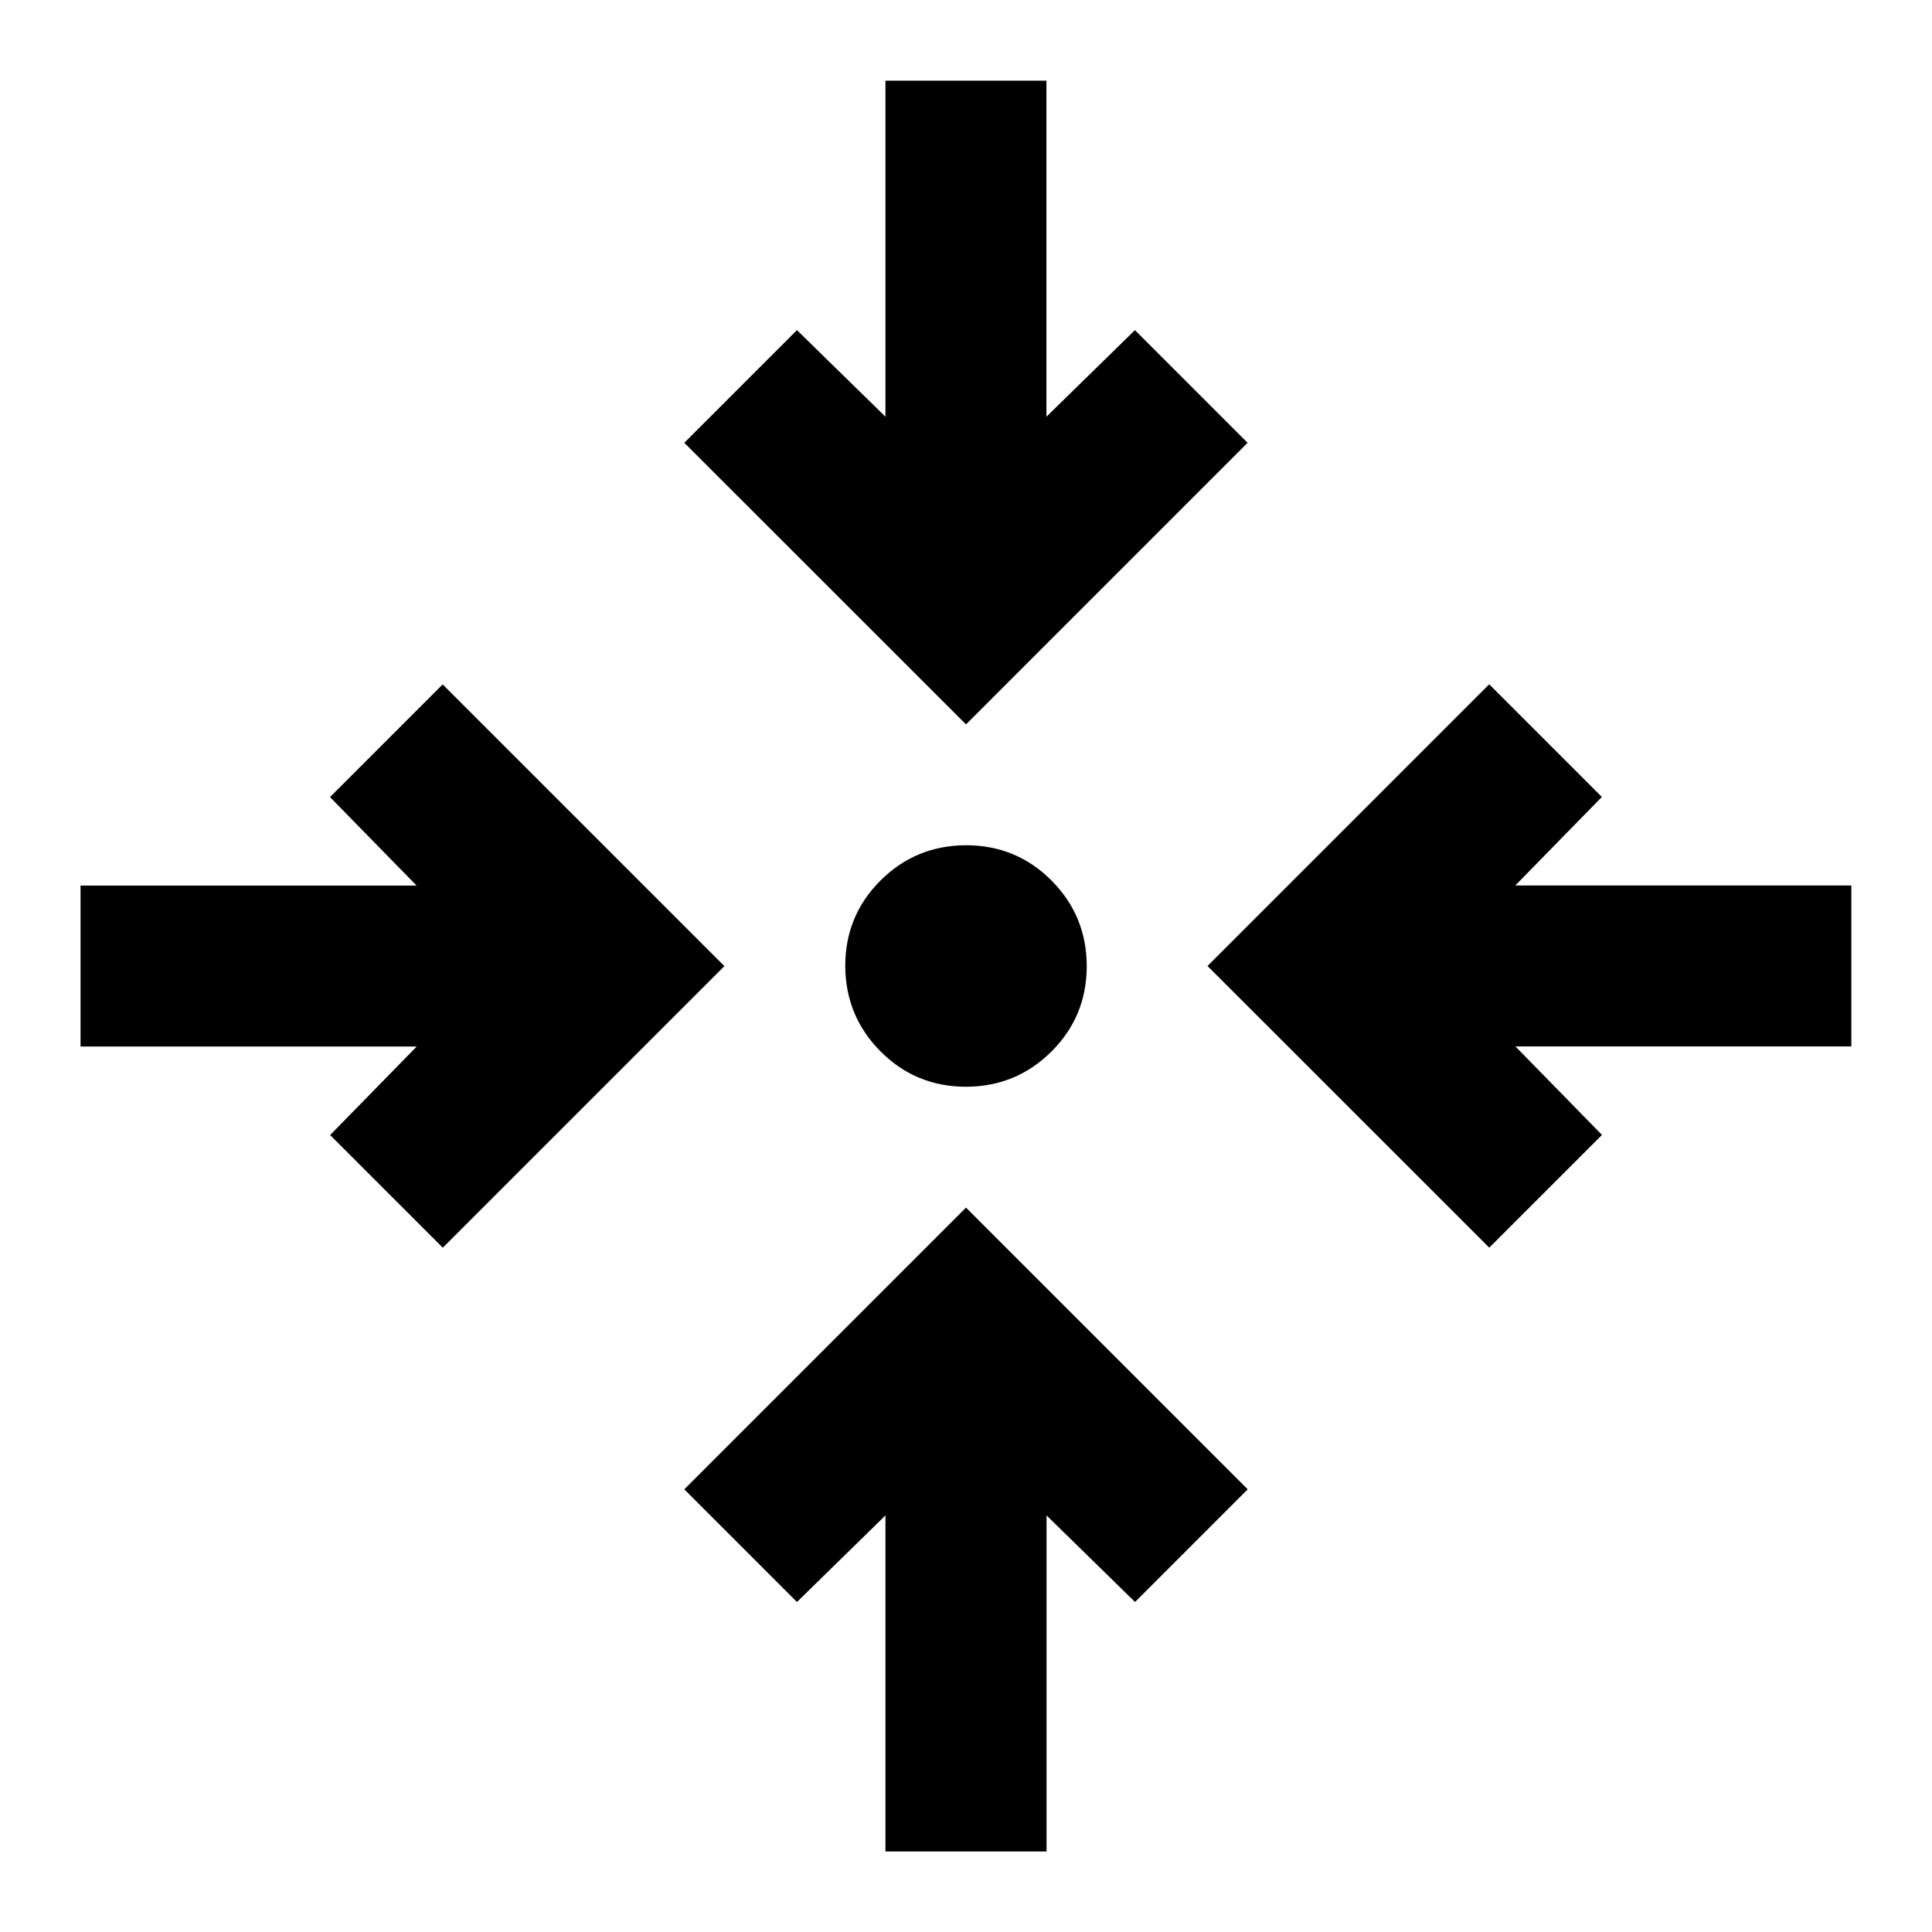
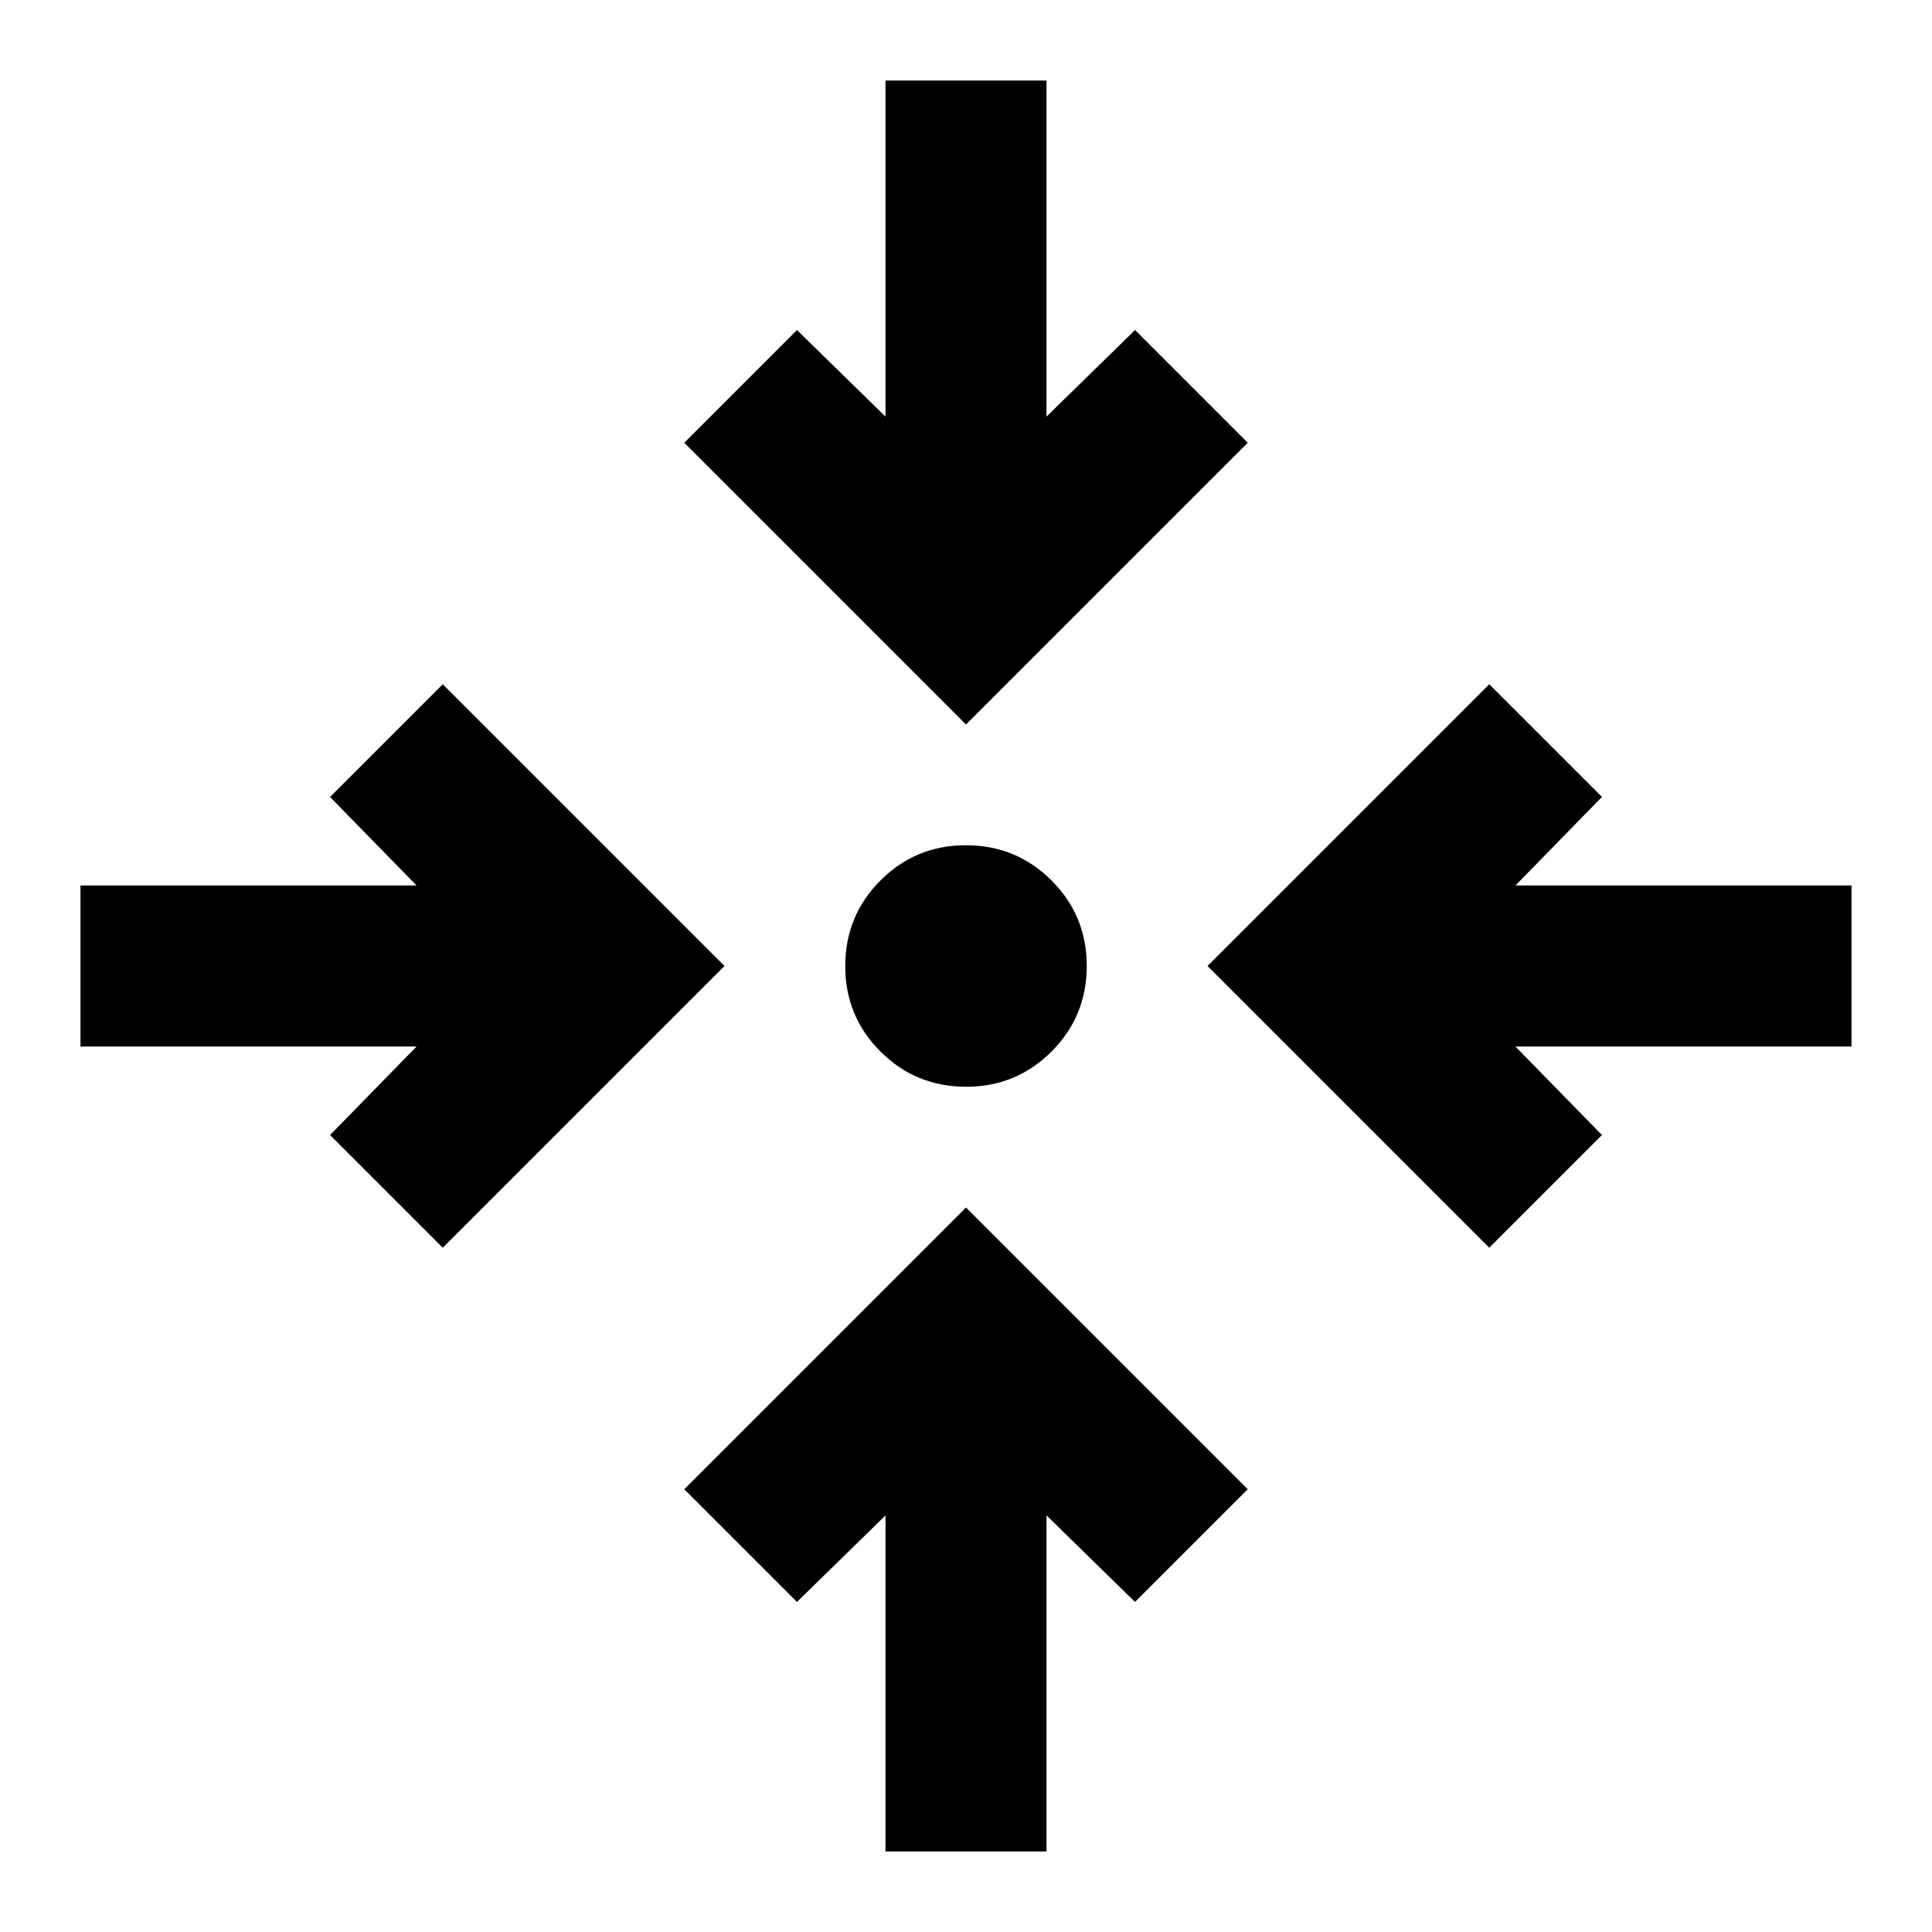
- <svg xmlns="http://www.w3.org/2000/svg" height="24px" viewBox="0 0 16 16" width="24px" fill="#000000" version="1.1" id="svg1">
+ <svg xmlns="http://www.w3.org/2000/svg" height="24px" viewBox="0 0 24 24" width="24px" fill="#000000" version="1.1" id="svg1">
  <defs id="defs1" />
-   <path d="M 7.333 15.333 v -2.783 l -0.733 0.717 -0.933 -0.933 2.333 -2.333 2.333 2.333 -0.933 0.933 -0.733 -0.717 v 2.783 h -1.333 Z M 3.667 10.333 l -0.933 -0.933 0.717 -0.733 H 0.667 v -1.333 h 2.783 l -0.717 -0.733 0.933 -0.933 2.333 2.333 -2.333 2.333 Z m 8.667 0 L 10 8 l 2.333 -2.333 0.933 0.933 -0.717 0.733 h 2.783 v 1.333 H 12.55 l 0.717 0.733 -0.933 0.933 Z m -4.333 -1.333 q -0.417 0 -0.708 -0.292 T 7 8 q 0 -0.417 0.292 -0.708 T 8 7 q 0.417 0 0.708 0.292 T 9 8 q 0 0.417 -0.292 0.708 T 8 9 Z m 0 -3 L 5.667 3.667 l 0.933 -0.933 0.733 0.717 v -2.783 h 1.333 v 2.783 l 0.733 -0.717 0.933 0.933 -2.333 2.333 Z" id="path1" />
+   <path d="M 11 23 v -4.175 l -1.1 1.075 -1.4 -1.4 3.5 -3.5 3.5 3.5 -1.4 1.4 -1.1 -1.075 v 4.175 h -2 Z M 5.5 15.5 l -1.4 -1.4 1.075 -1.1 H 1 v -2 h 4.175 l -1.075 -1.1 1.4 -1.4 3.5 3.5 -3.5 3.5 Z m 13 0 L 15 12 l 3.5 -3.5 1.4 1.4 -1.075 1.1 h 4.175 v 2 H 18.825 l 1.075 1.1 -1.4 1.4 Z m -6.5 -2 q -0.625 0 -1.063 -0.438 T 10.5 12 q 0 -0.625 0.438 -1.063 T 12 10.5 q 0.625 0 1.063 0.438 T 13.5 12 q 0 0.625 -0.438 1.063 T 12 13.5 Z m 0 -4.5 L 8.5 5.5 l 1.4 -1.4 1.1 1.075 v -4.175 h 2 v 4.175 l 1.1 -1.075 1.4 1.4 -3.5 3.5 Z" id="path1" />
</svg>
